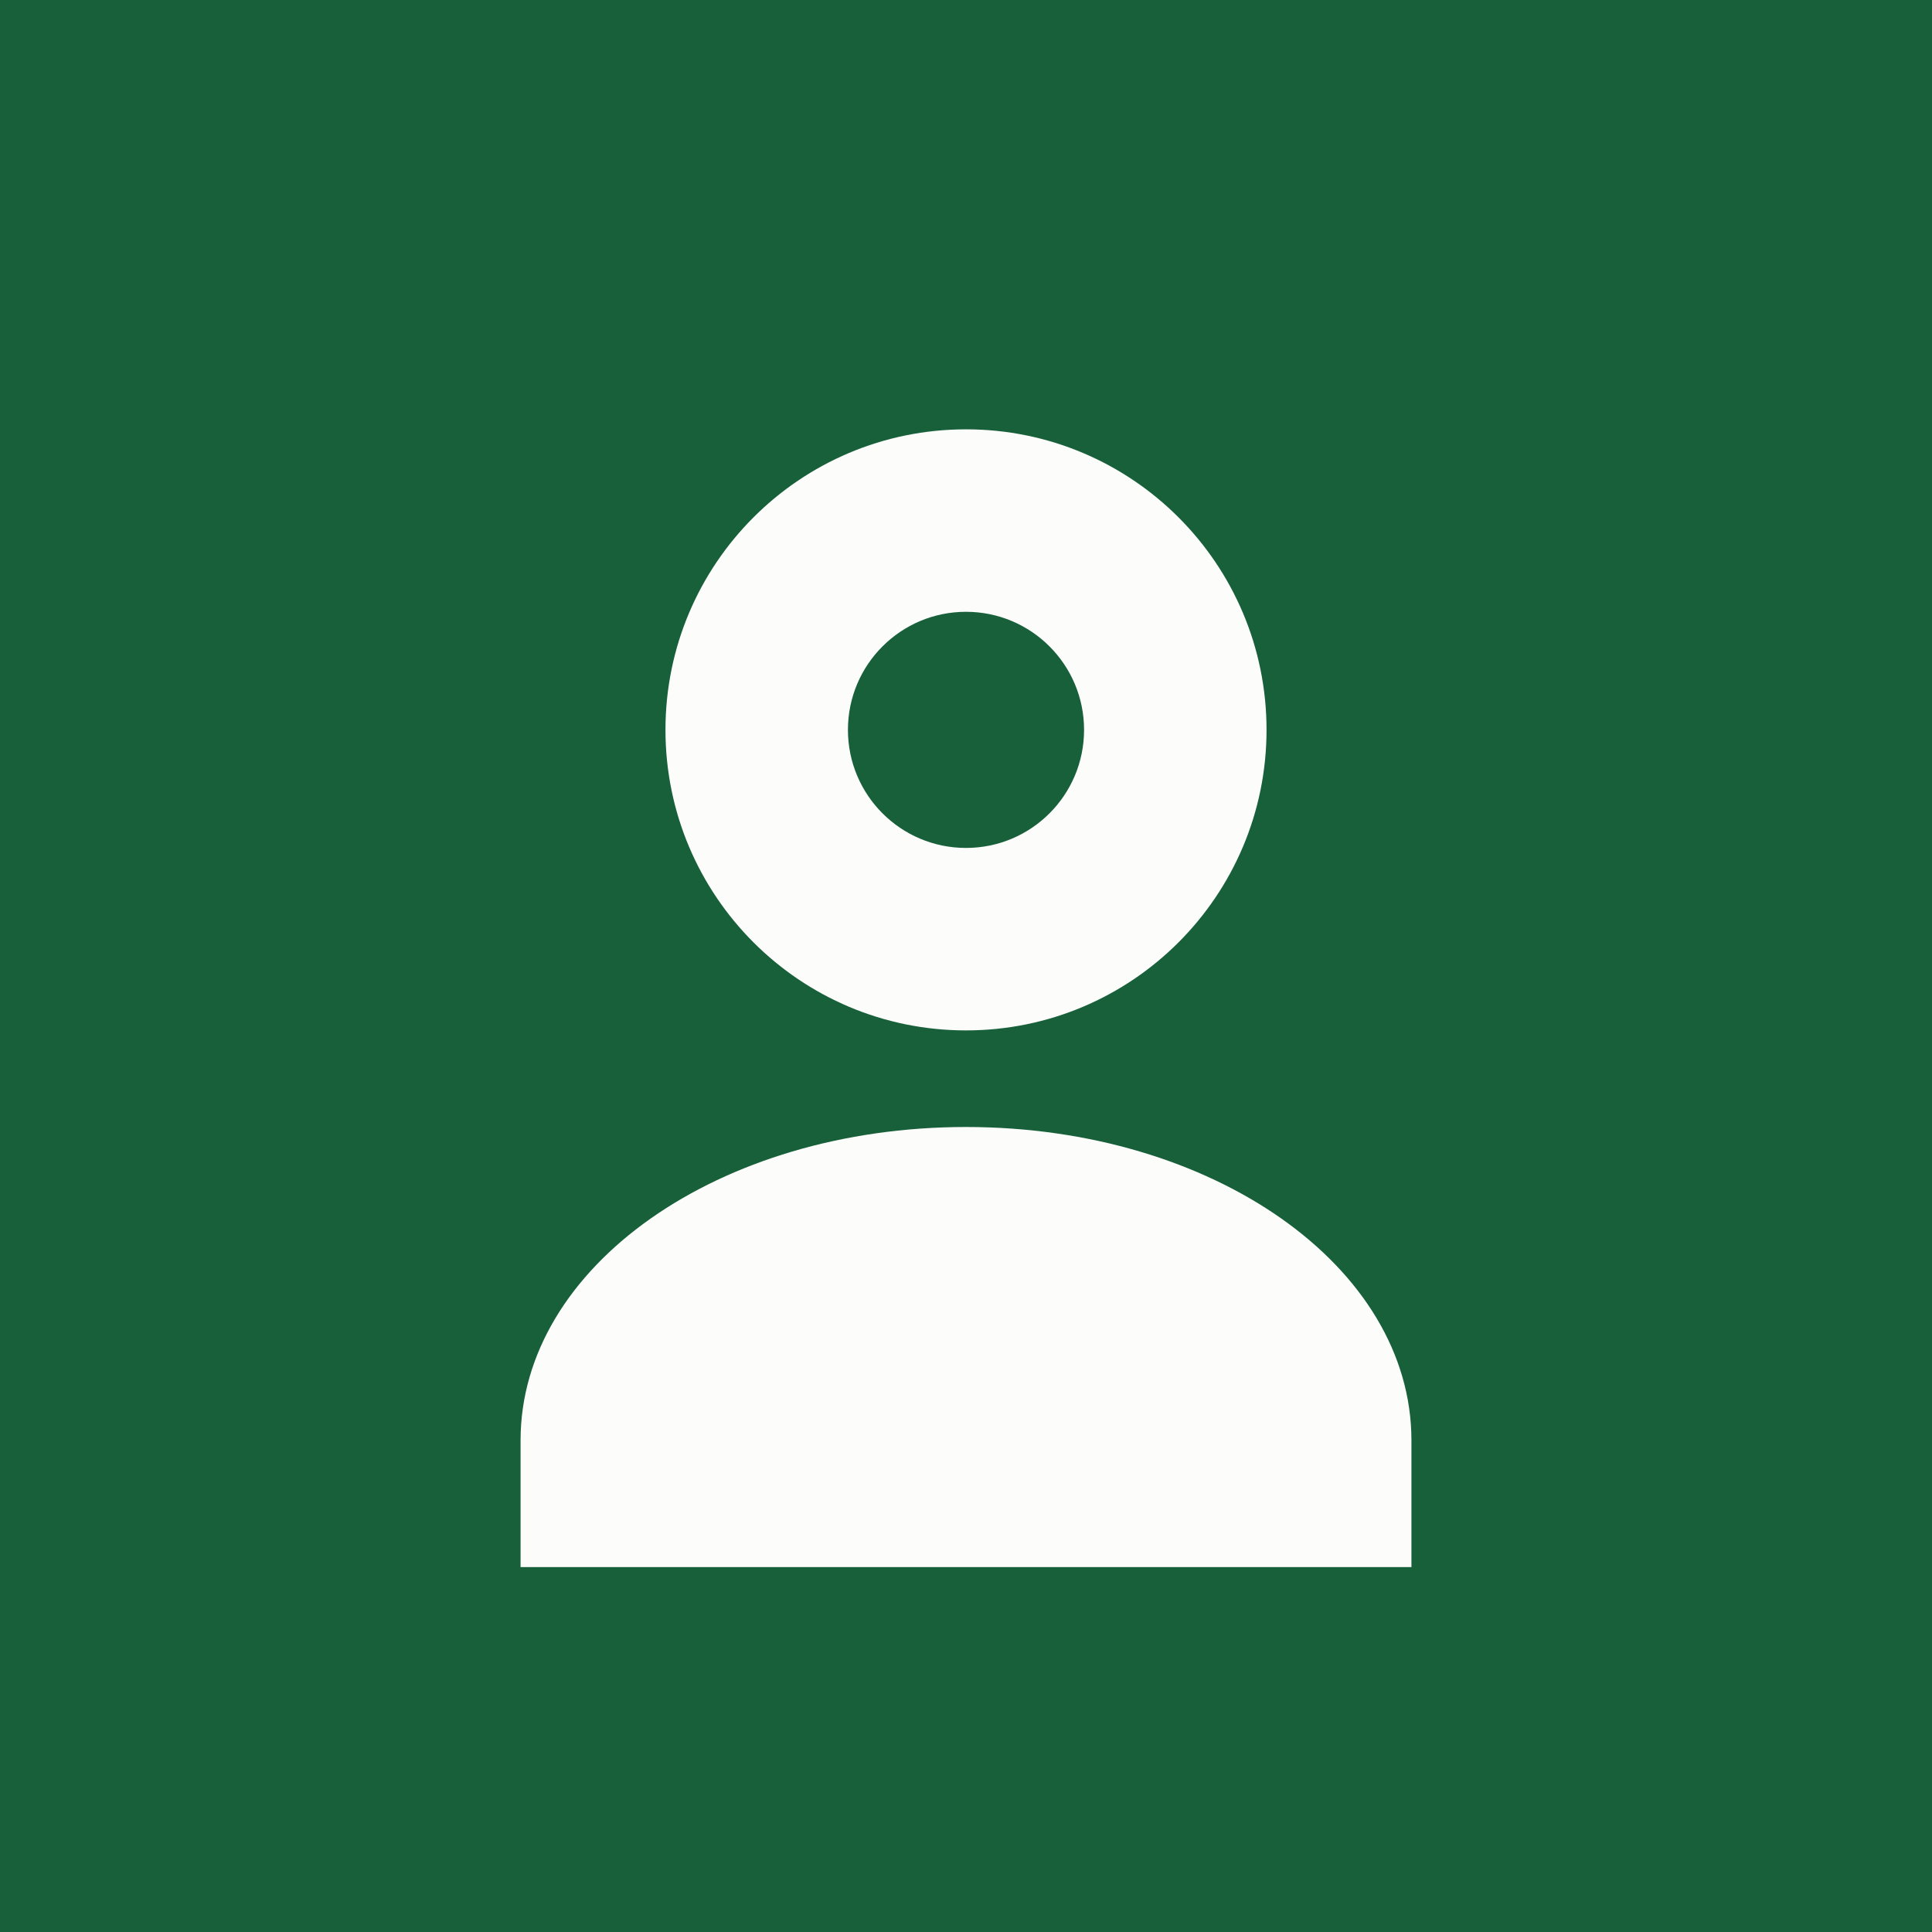
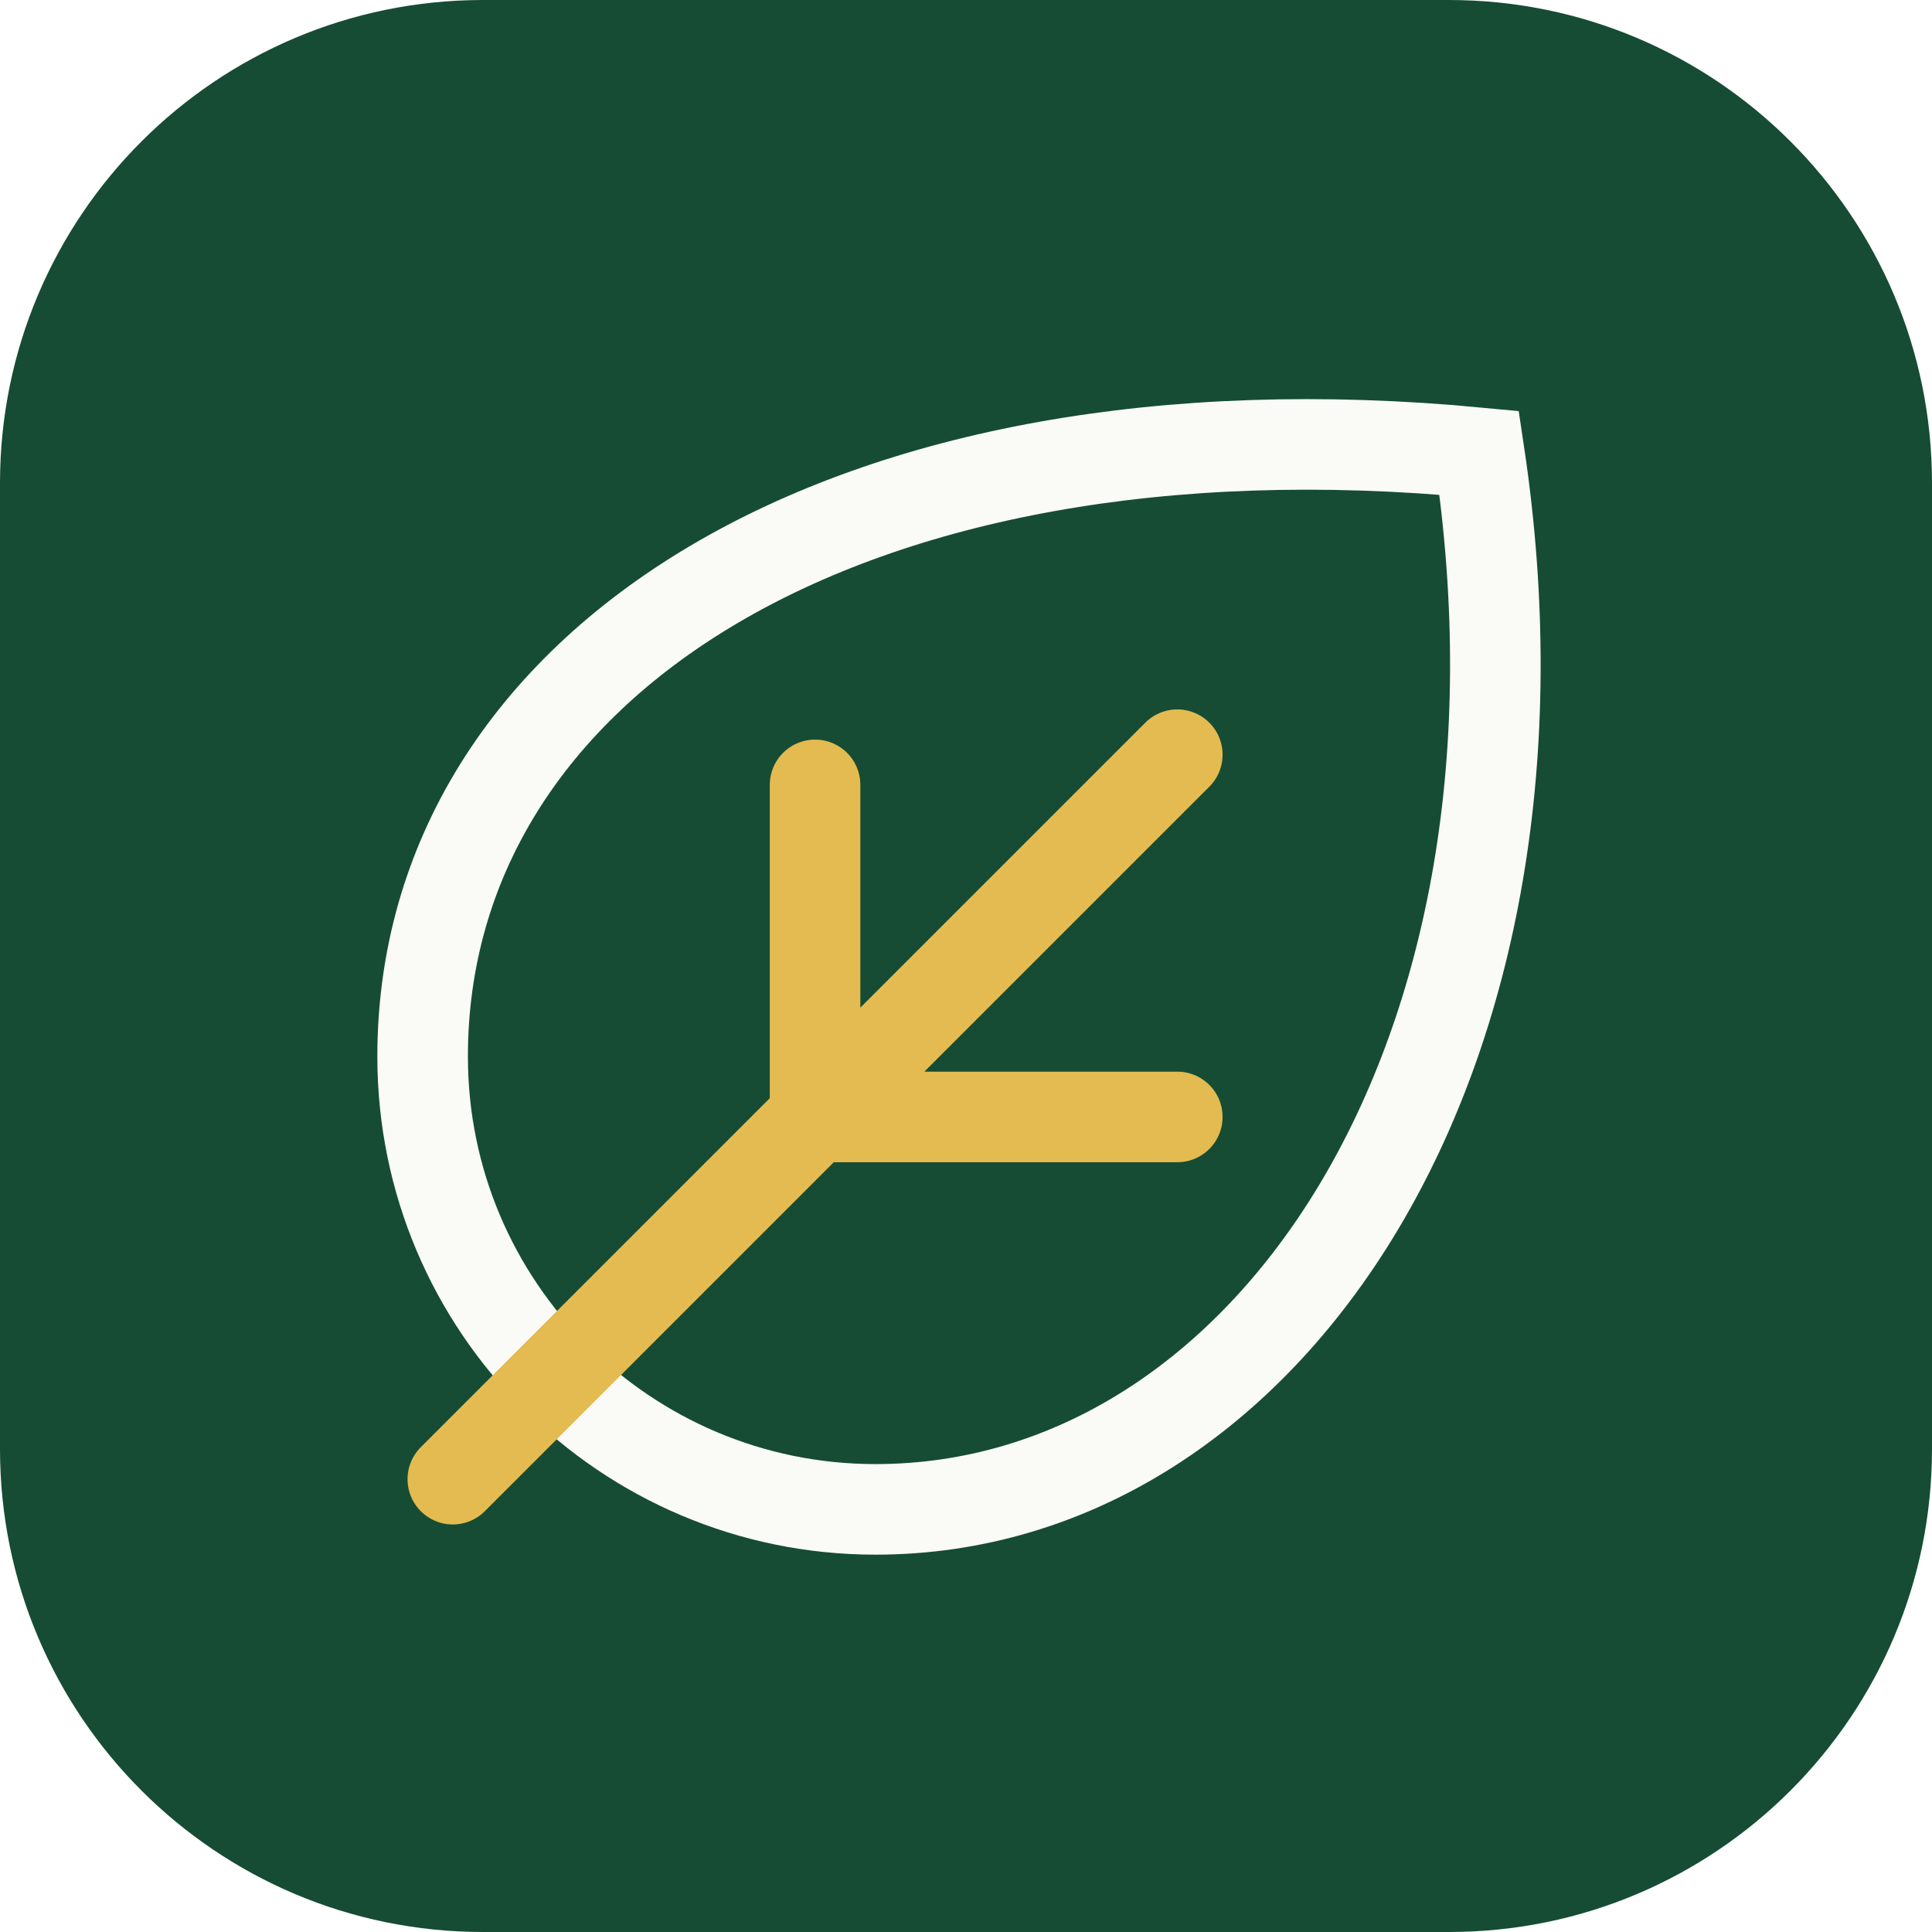
- <svg xmlns="http://www.w3.org/2000/svg" viewBox="0 0 180 180" width="180" height="180">
-   <rect width="180" height="180" fill="#17603a" />
-   <circle cx="90" cy="68" r="28" fill="#fcfcfb" />
-   <circle cx="90" cy="68" r="11" fill="#17603a" />
-   <path d="M90 105c-23 0-41.5 13-41.5 29.2V146h83v-11.8C131.5 118 113 105 90 105z" fill="#fcfcfb" />
+ <svg xmlns="http://www.w3.org/2000/svg" viewBox="0 0 64 64">
+   <rect width="64" height="64" rx="16" fill="#164c34" />
+   <path d="M49 15C28 13 14 22 14 35a15 15 0 0 0 15 15c13 0 23-15 20-35Z" fill="none" stroke="#fafbf7" stroke-width="3" />
+   <path d="m15 49 24-24m-12 12V26m0 11h12" fill="none" stroke="#e3bb50" stroke-width="3" stroke-linecap="round" />
</svg>
